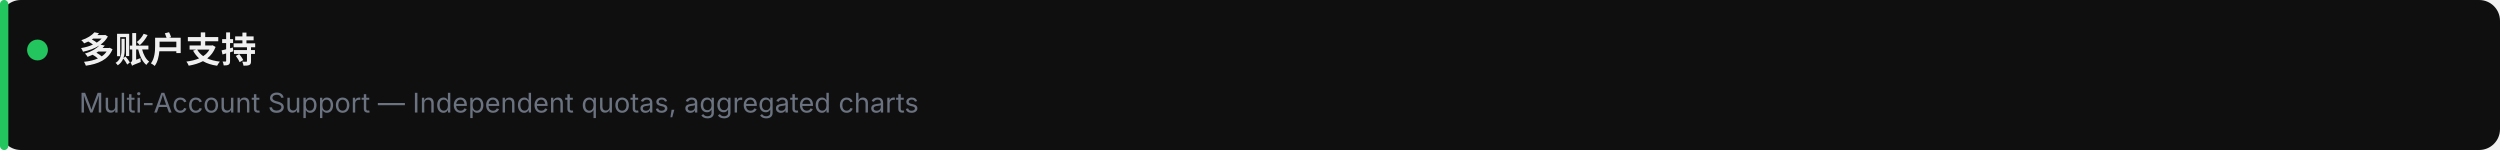
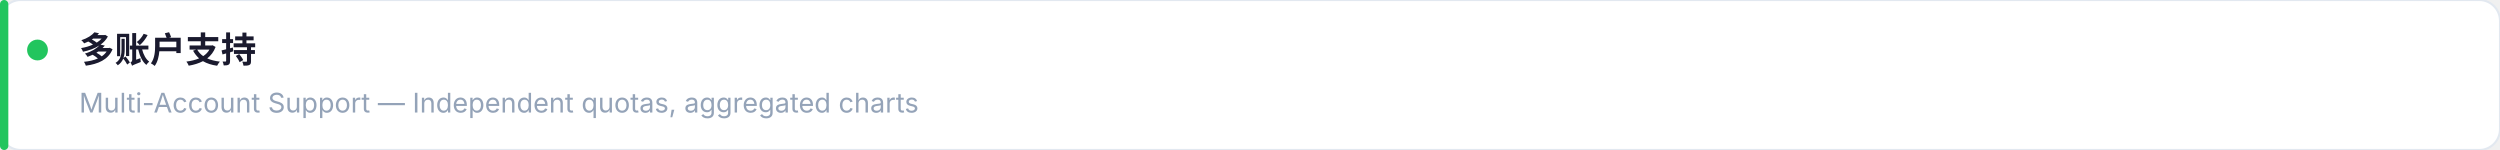
<svg xmlns="http://www.w3.org/2000/svg" width="1200" height="72" viewBox="0 0 1200 72" role="img" aria-labelledby="s-accounts-title">
-   <rect width="1200" height="72" rx="10" fill="#0f0f0f" />
+   <rect width="1200" height="72" rx="10" fill="#ffffff" stroke="#e2e8f0" stroke-width="1" />
  <rect x="0" y="0" width="4" height="72" rx="2" fill="#22c55e" />
  <circle cx="18" cy="24" r="5" fill="#22c55e" />
-   <text x="38" y="30" font-family="-apple-system,BlinkMacSystemFont,'Segoe UI','PingFang SC',sans-serif" font-size="17" font-weight="700" fill="#f0f0f0">多账户支持</text>
-   <text x="38" y="54" font-family="-apple-system,BlinkMacSystemFont,'Segoe UI',sans-serif" font-size="13" fill="#6b7280">Multi-Account Support — Independent quotas, aggregated charts</text>
+   <text x="38" y="30" font-family="-apple-system,BlinkMacSystemFont,'Segoe UI','PingFang SC',sans-serif" font-size="17" font-weight="700" fill="#1a1a2e">多账户支持</text>
+   <text x="38" y="54" font-family="-apple-system,BlinkMacSystemFont,'Segoe UI',sans-serif" font-size="13" fill="#94a3b8">Multi-Account Support — Independent quotas, aggregated charts</text>
</svg>
